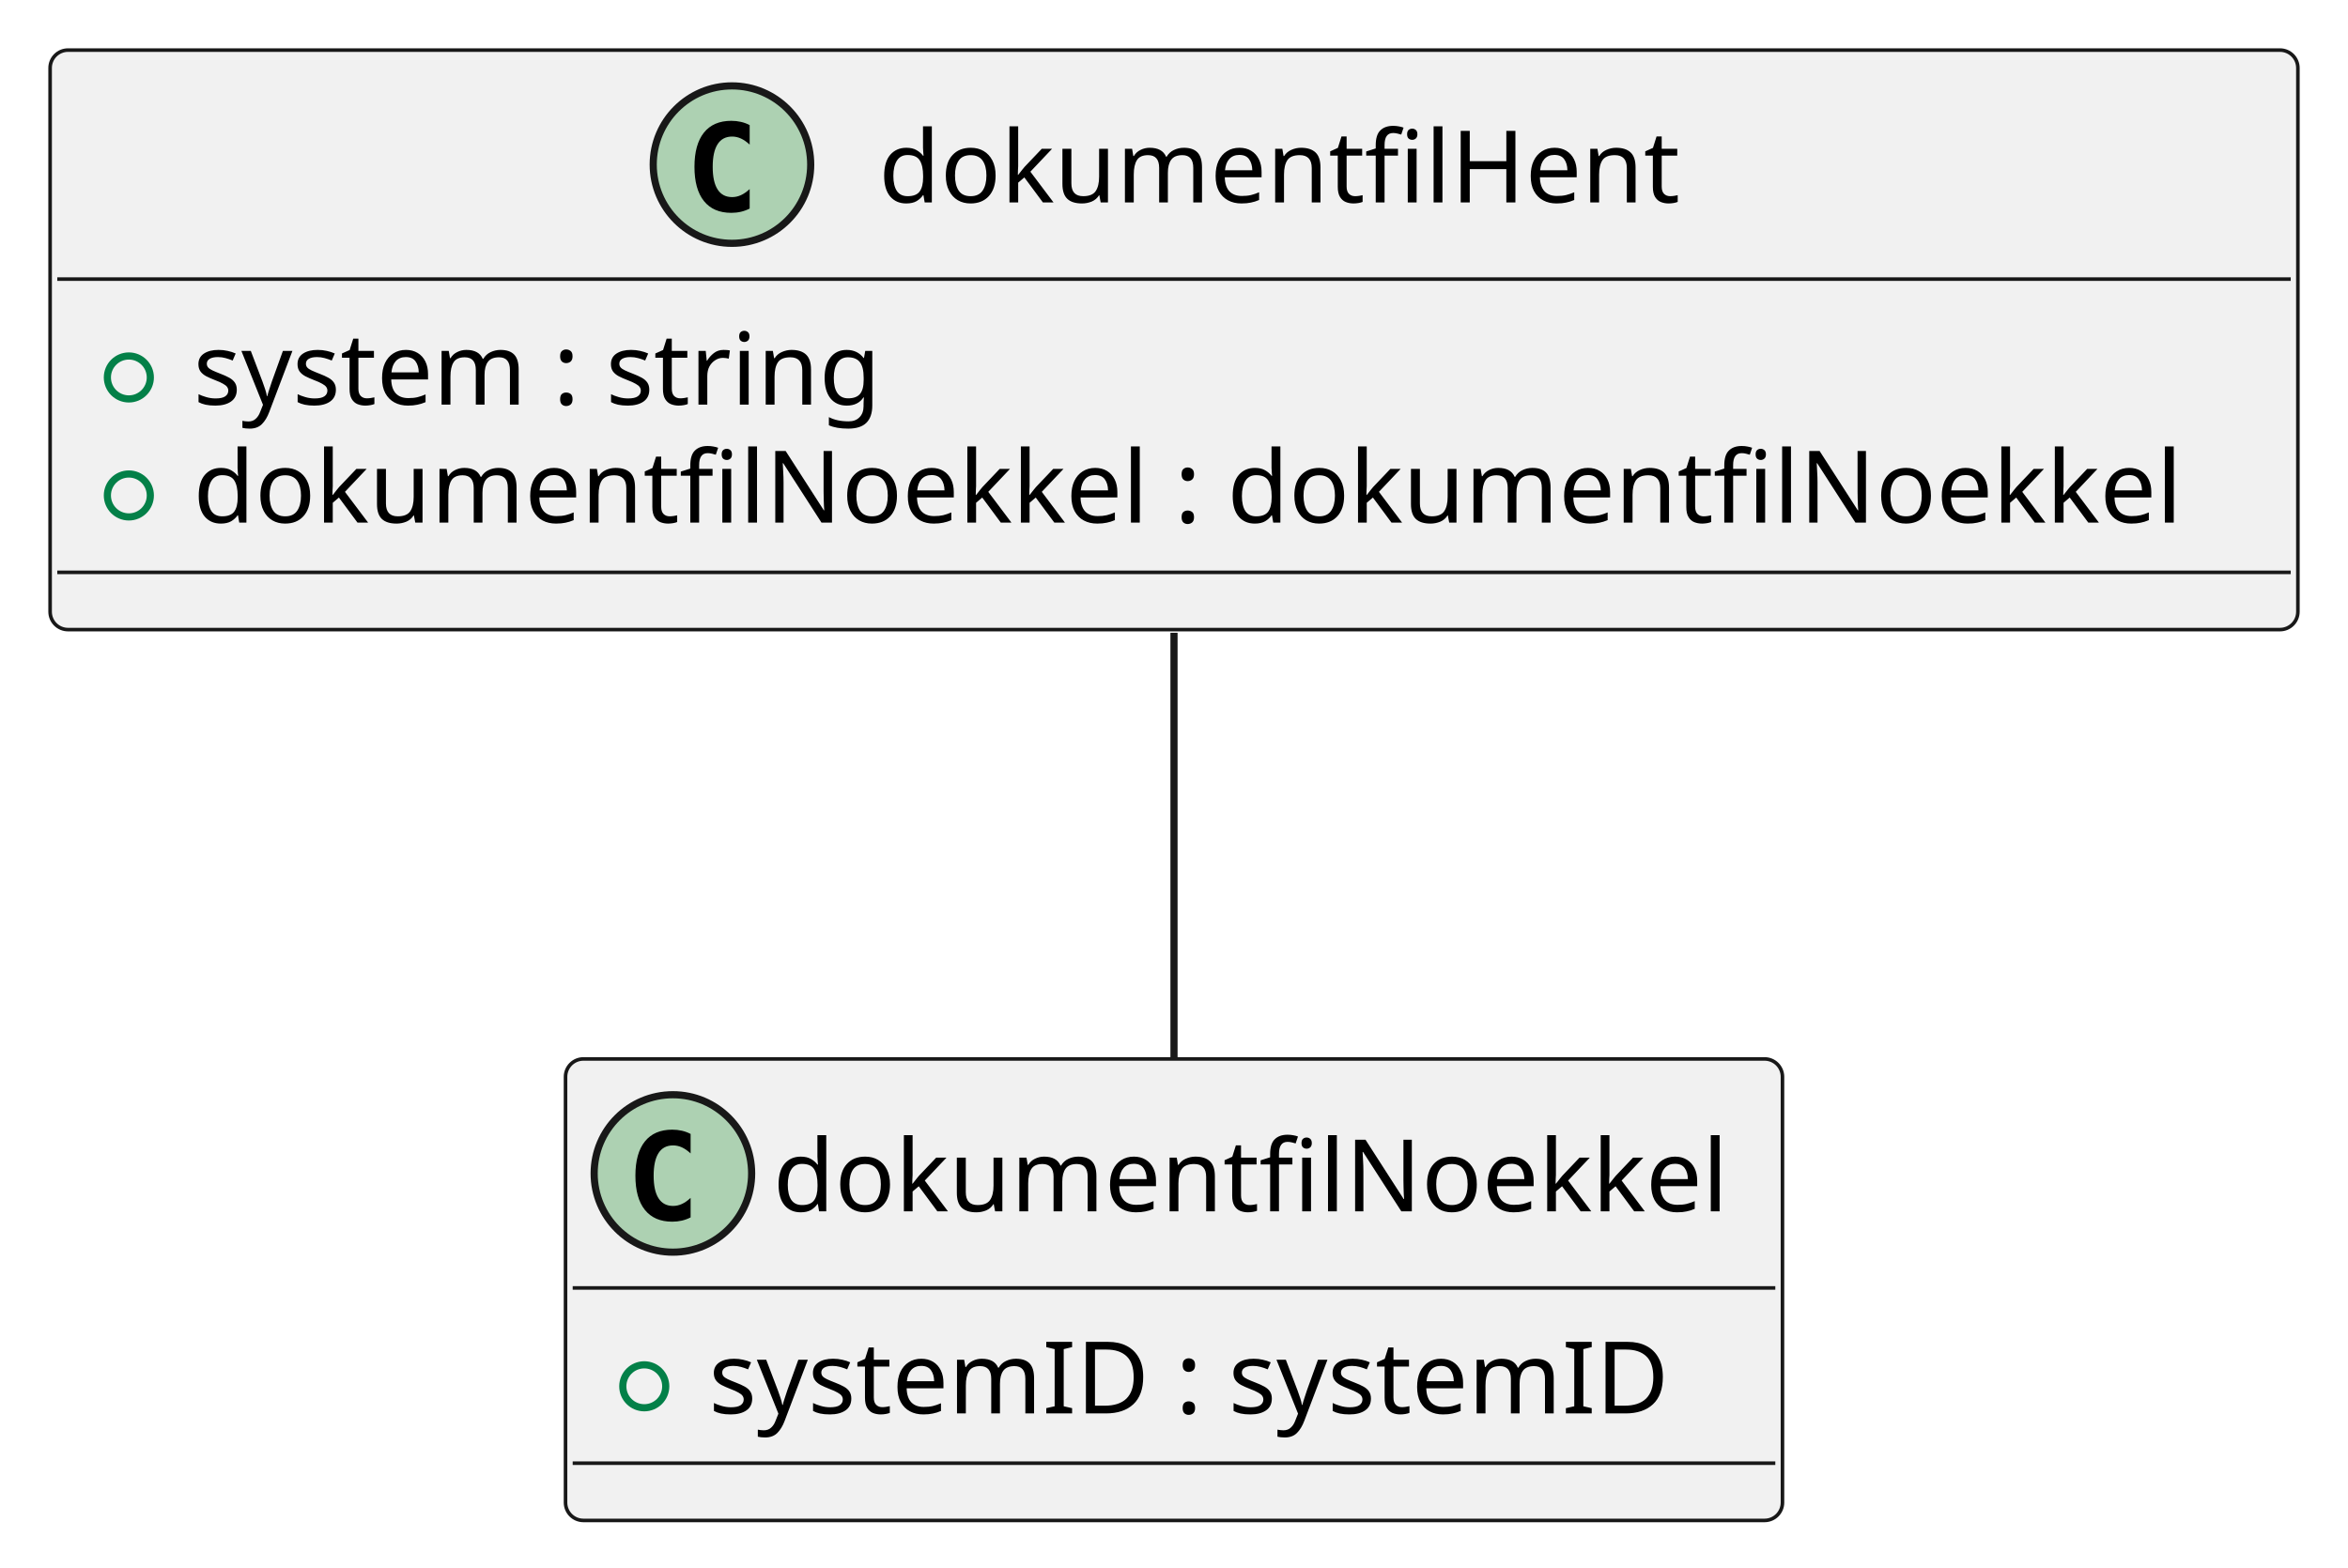
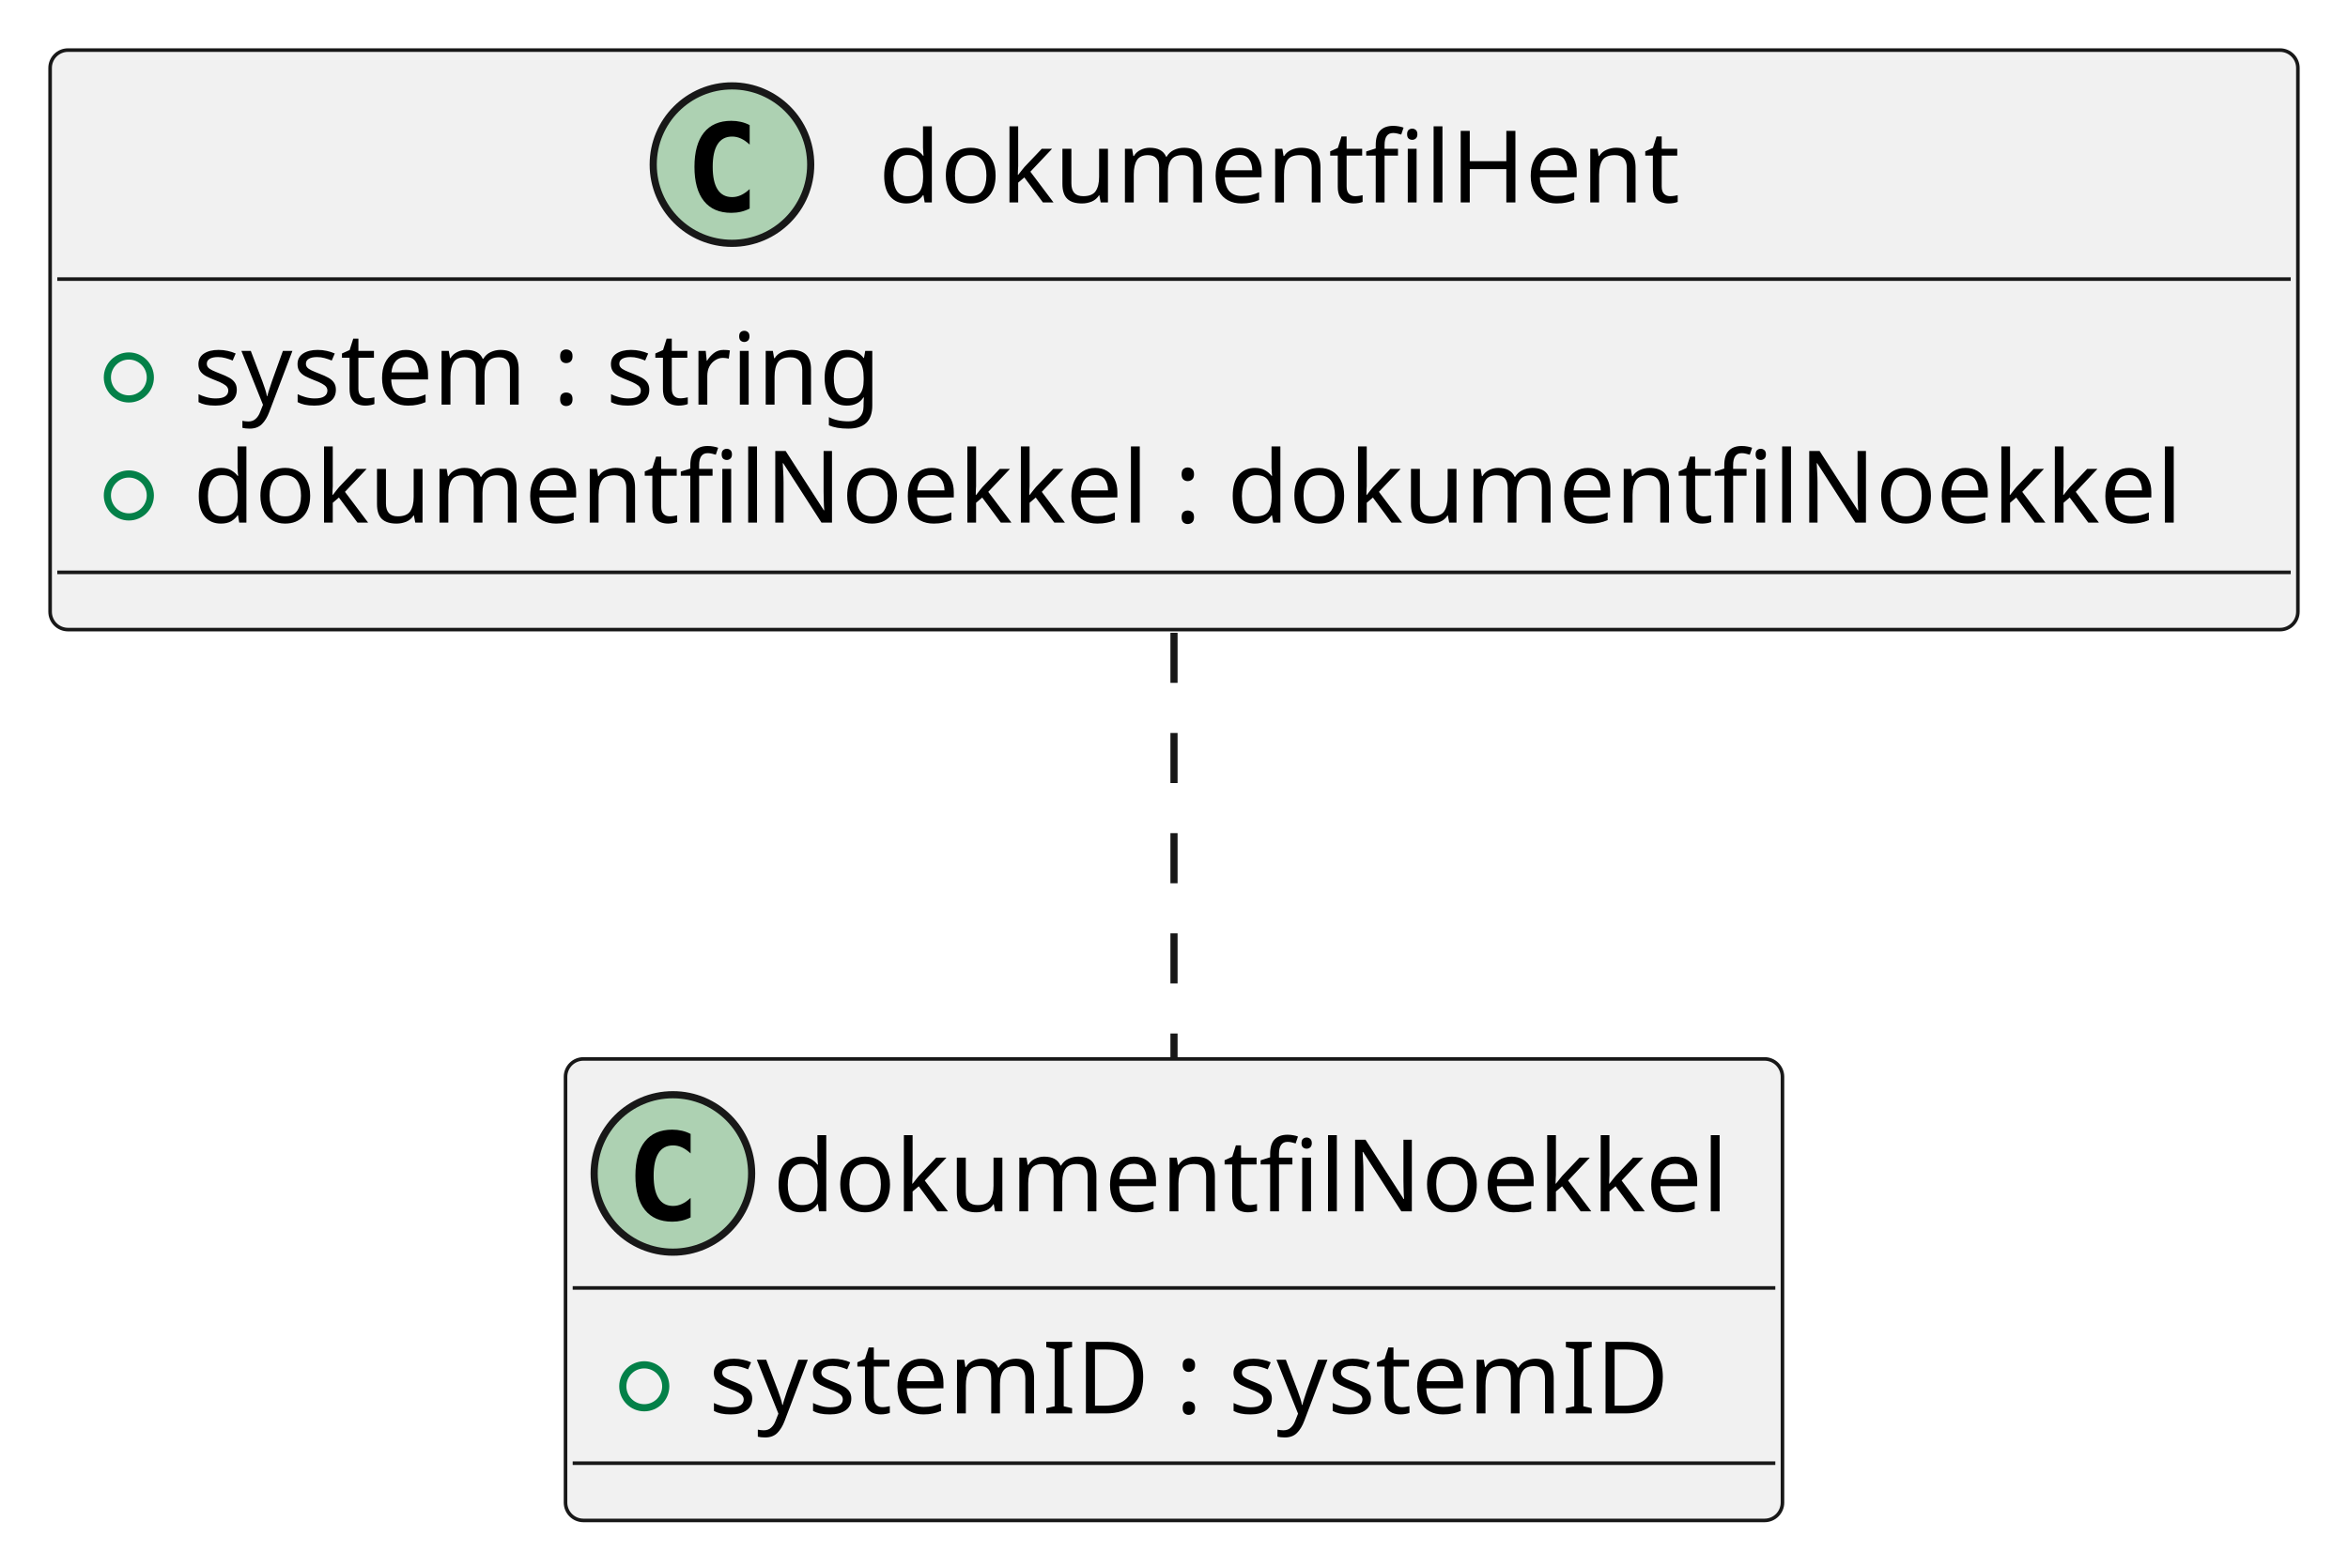
<svg xmlns="http://www.w3.org/2000/svg" contentStyleType="text/css" height="219px" preserveAspectRatio="none" style="width:328px;height:219px;background:#FFFFFF;" version="1.1" viewBox="0 0 328 219" width="328px" zoomAndPan="magnify">
  <defs />
  <g>
    <g id="elem_dokumentfilHent">
      <rect codeLine="2" fill="#F1F1F1" height="80.977" id="dokumentfilHent" rx="2.5" ry="2.5" style="stroke:#181818;stroke-width:0.5;" width="314" x="7" y="7" />
      <ellipse cx="102.25" cy="23" fill="#ADD1B2" rx="11" ry="11" style="stroke:#181818;stroke-width:1.0;" />
      <path d="M104.723,29.143 Q104.142,29.442 103.503,29.591 Q102.864,29.741 102.158,29.741 Q99.651,29.741 98.332,28.089 Q97.012,26.437 97.012,23.316 Q97.012,20.186 98.332,18.535 Q99.651,16.883 102.158,16.883 Q102.864,16.883 103.511,17.032 Q104.159,17.182 104.723,17.48 L104.723,20.203 Q104.092,19.622 103.499,19.352 Q102.905,19.082 102.274,19.082 Q100.93,19.082 100.245,20.149 Q99.56,21.216 99.56,23.316 Q99.56,25.408 100.245,26.474 Q100.93,27.541 102.274,27.541 Q102.905,27.541 103.499,27.271 Q104.092,27.002 104.723,26.42 Z " fill="#000000" />
      <text fill="#000000" font-family="sans-serif" font-size="14" lengthAdjust="spacing" textLength="115" x="122.75" y="28.291">dokumentfilHent</text>
      <line style="stroke:#181818;stroke-width:0.5;" x1="8" x2="320" y1="39" y2="39" />
      <ellipse cx="18" cy="52.744" fill="none" rx="3" ry="3" style="stroke:#038048;stroke-width:1.0;" />
      <text fill="#000000" font-family="sans-serif" font-size="14" lengthAdjust="spacing" textLength="99" x="27" y="56.535">system : string</text>
      <ellipse cx="18" cy="69.232" fill="none" rx="3" ry="3" style="stroke:#038048;stroke-width:1.0;" />
      <text fill="#000000" font-family="sans-serif" font-size="14" lengthAdjust="spacing" textLength="288" x="27" y="73.023">dokumentfilNoekkel : dokumentfilNoekkel</text>
      <line style="stroke:#181818;stroke-width:0.5;" x1="8" x2="320" y1="79.977" y2="79.977" />
    </g>
    <g id="elem_dokumentfilNoekkel">
-       <rect codeLine="7" fill="#F1F1F1" height="64.488" id="dokumentfilNoekkel" rx="2.5" ry="2.5" style="stroke:#181818;stroke-width:0.5;" width="170" x="79" y="147.97" />
+       <rect codeLine="6" fill="#F1F1F1" height="64.488" id="dokumentfilNoekkel" rx="2.5" ry="2.5" style="stroke:#181818;stroke-width:0.5;" width="170" x="79" y="147.97" />
      <ellipse cx="94" cy="163.97" fill="#ADD1B2" rx="11" ry="11" style="stroke:#181818;stroke-width:1.0;" />
      <path d="M96.473,170.113 Q95.892,170.412 95.253,170.561 Q94.614,170.711 93.908,170.711 Q91.401,170.711 90.082,169.059 Q88.762,167.407 88.762,164.286 Q88.762,161.156 90.082,159.505 Q91.401,157.853 93.908,157.853 Q94.614,157.853 95.261,158.002 Q95.909,158.152 96.473,158.451 L96.473,161.173 Q95.842,160.592 95.249,160.322 Q94.655,160.053 94.024,160.053 Q92.68,160.053 91.995,161.119 Q91.31,162.186 91.31,164.286 Q91.31,166.378 91.995,167.444 Q92.68,168.511 94.024,168.511 Q94.655,168.511 95.249,168.241 Q95.842,167.971 96.473,167.39 Z " fill="#000000" />
      <text fill="#000000" font-family="sans-serif" font-size="14" lengthAdjust="spacing" textLength="138" x="108" y="169.261">dokumentfilNoekkel</text>
      <line style="stroke:#181818;stroke-width:0.5;" x1="80" x2="248" y1="179.97" y2="179.97" />
      <ellipse cx="90" cy="193.714" fill="none" rx="3" ry="3" style="stroke:#038048;stroke-width:1.0;" />
      <text fill="#000000" font-family="sans-serif" font-size="14" lengthAdjust="spacing" textLength="134" x="99" y="197.505">systemID : systemID</text>
      <line style="stroke:#181818;stroke-width:0.5;" x1="80" x2="248" y1="204.458" y2="204.458" />
    </g>
    <g id="link_dokumentfilHent_dokumentfilNoekkel">
-       <path codeLine="6" d="M164,88.42 C164,107.49 164,129.99 164,147.81 " fill="none" id="dokumentfilHent-dokumentfilNoekkel" style="stroke:#181818;stroke-width:1.0;" />
+       <path codeLine="3" d="M164,88.42 C164,107.49 164,129.99 164,147.81 " fill="none" id="dokumentfilHent-dokumentfilNoekkel" style="stroke:#181818;stroke-width:1.0;stroke-dasharray:7.0,7.0;" />
    </g>
  </g>
</svg>
